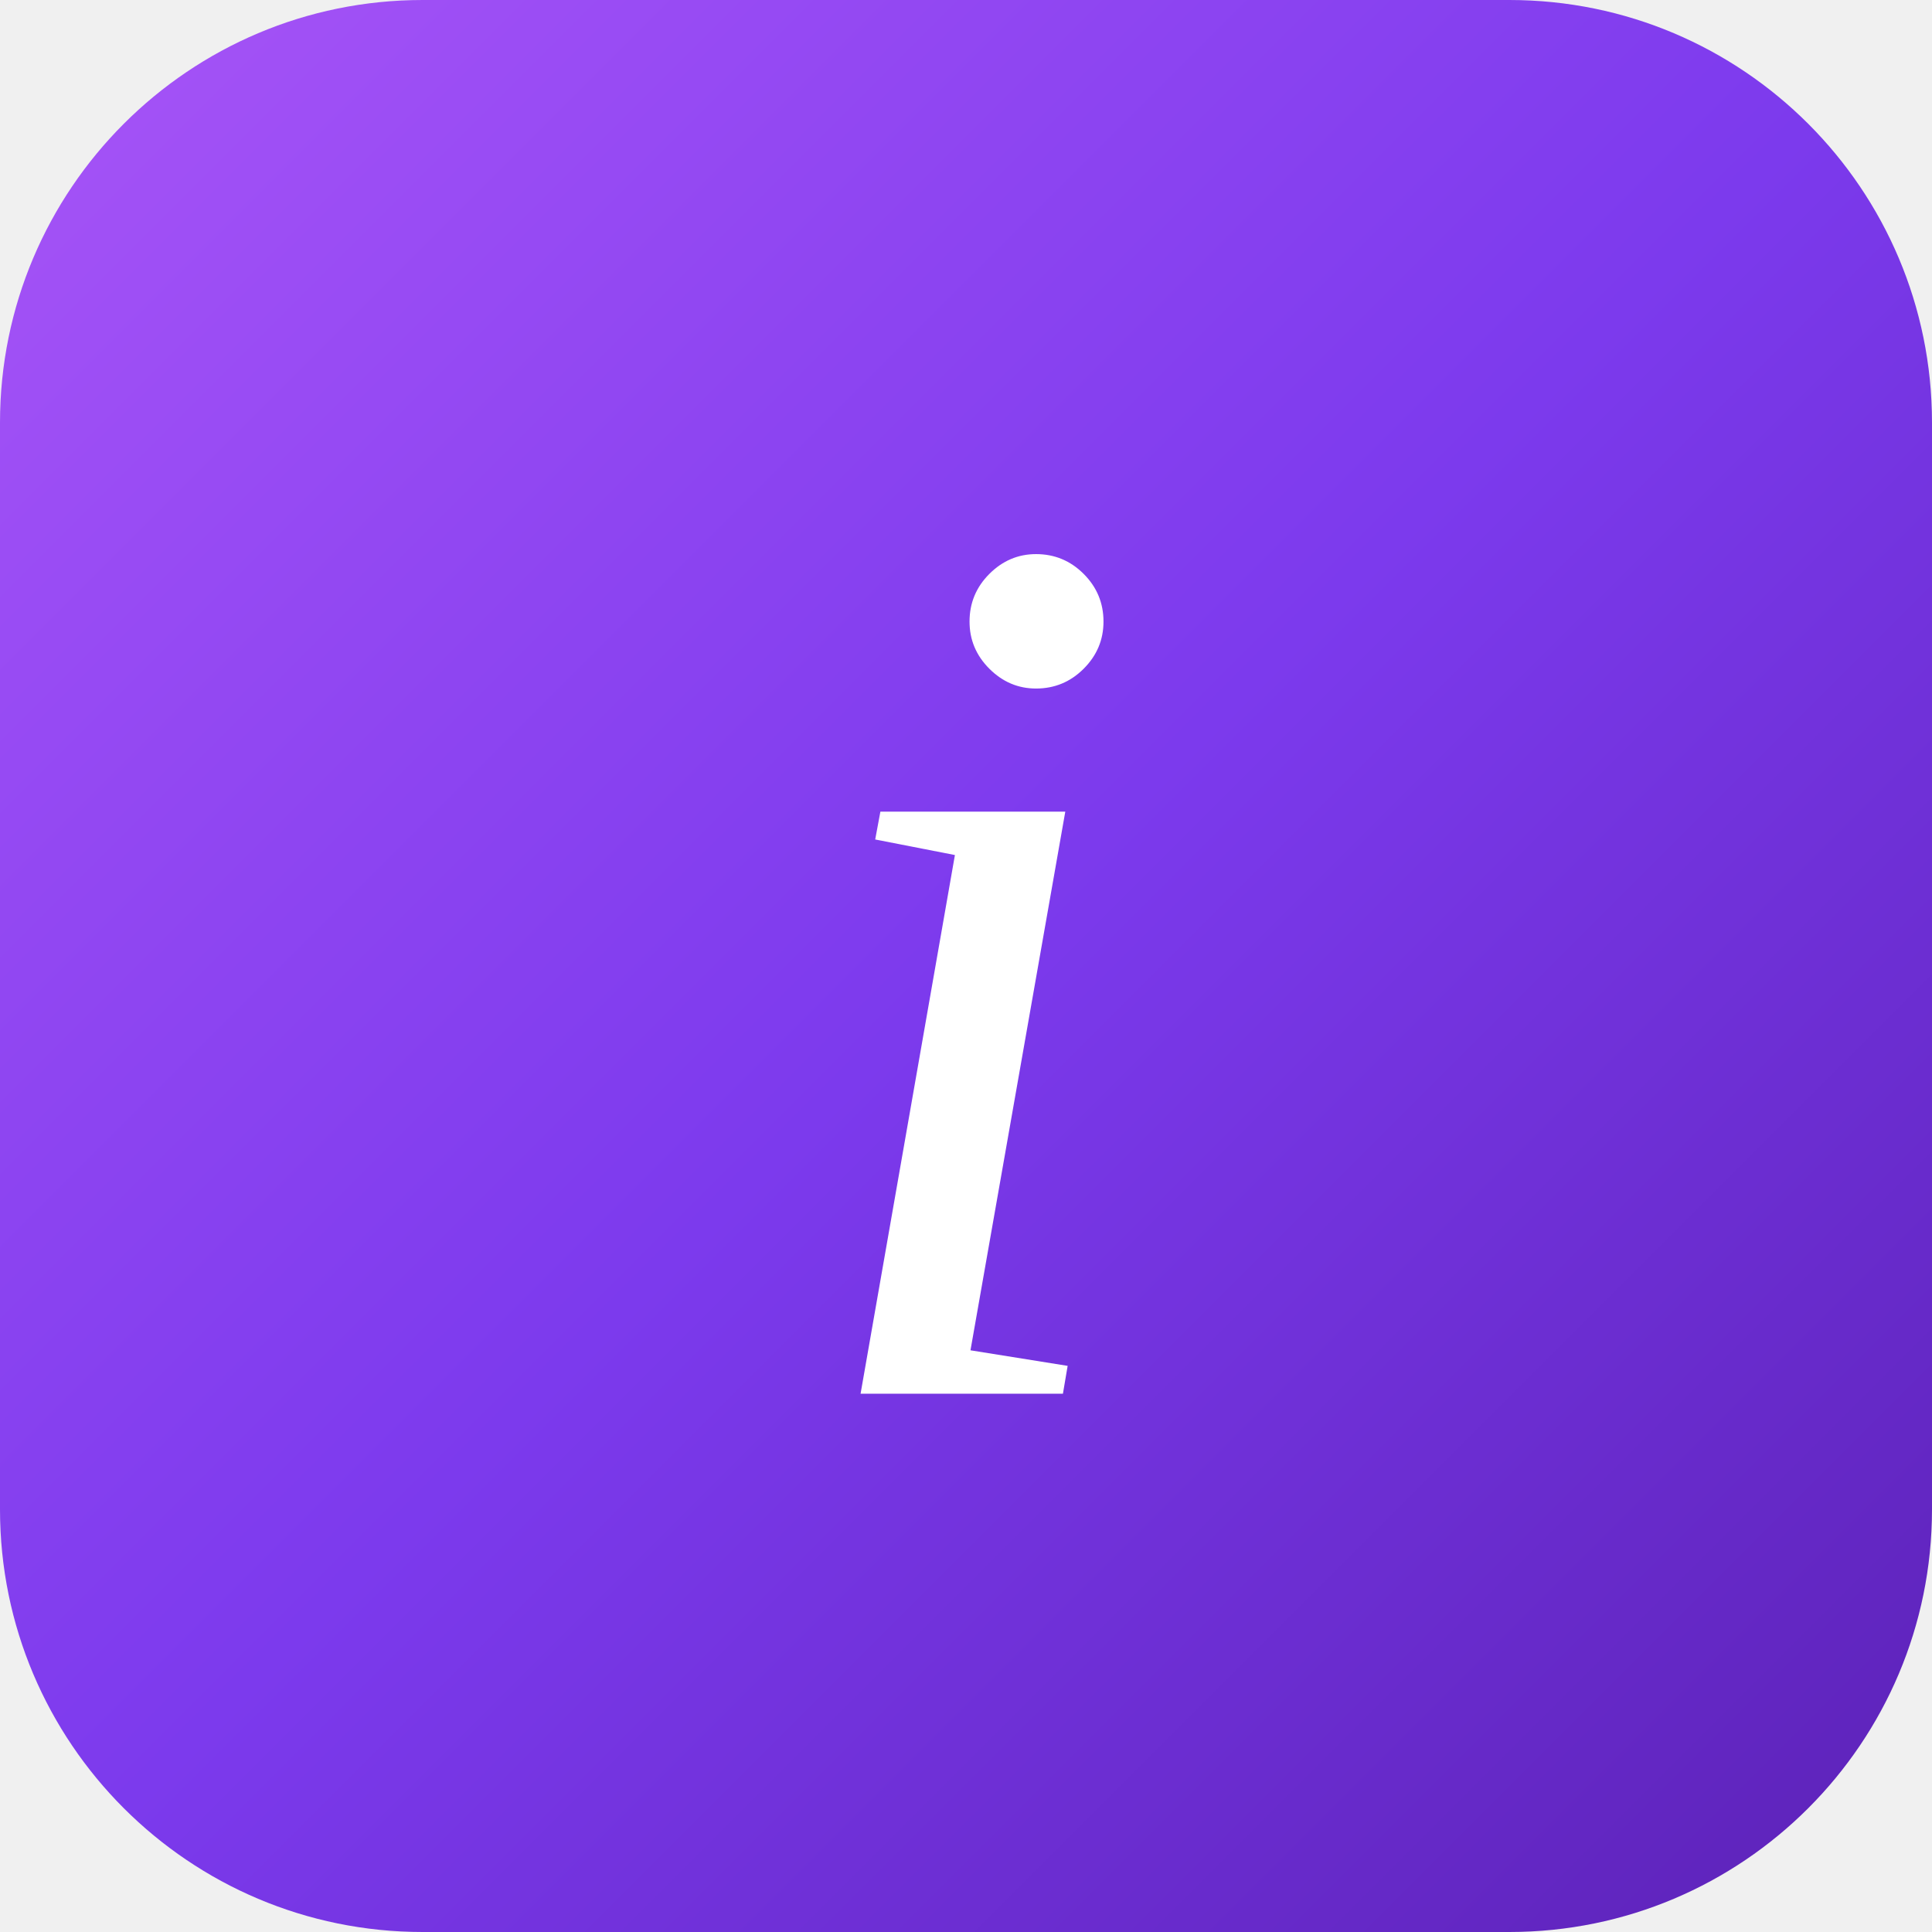
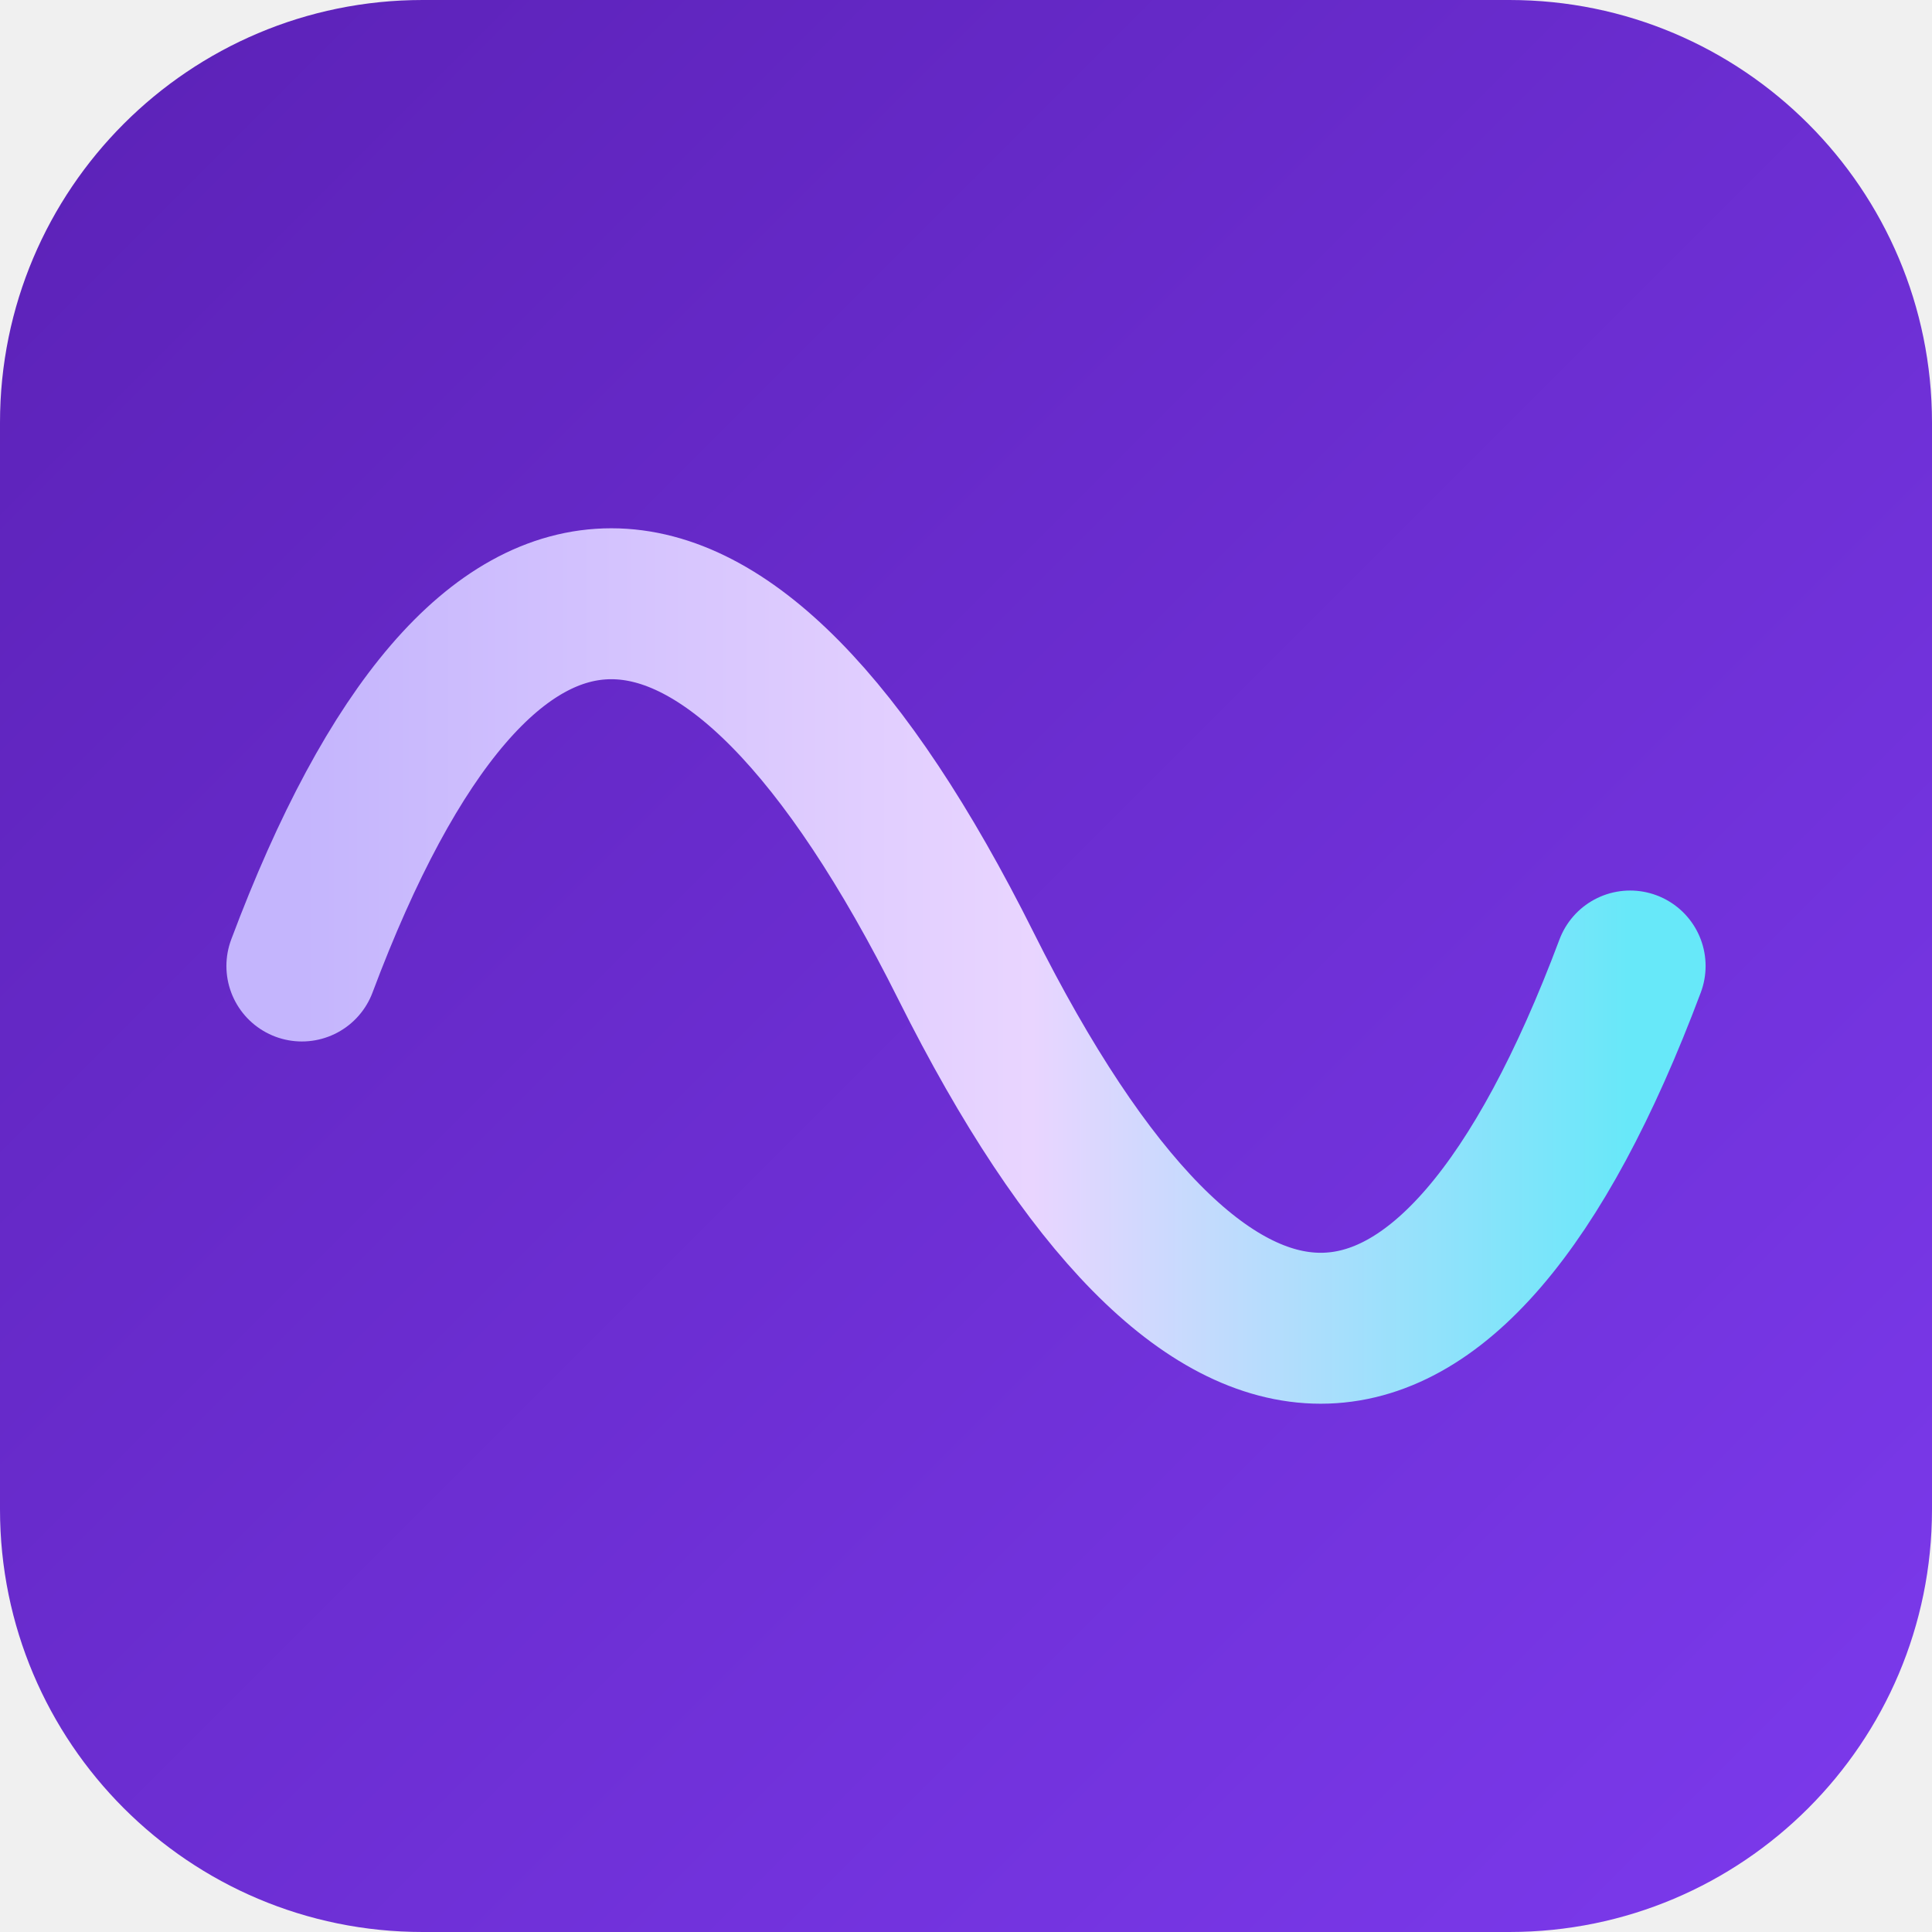
<svg xmlns="http://www.w3.org/2000/svg" viewBox="0 0 64 64" width="64" height="64">
  <defs>
-     <linearGradient id="g" x1="0%" y1="0%" x2="100%" y2="100%">
-       <stop offset="0%" stop-color="#a855f7" />
-       <stop offset="50%" stop-color="#7c3aed" />
-       <stop offset="100%" stop-color="#5b21b6" />
+     <linearGradient id="bg" x1="0%" y1="0%" x2="100%" y2="100%">
+       <stop offset="0%" stop-color="#5b21b6" />
+       <stop offset="100%" stop-color="#7c3aed" />
+     </linearGradient>
+     <linearGradient id="wave" x1="0%" y1="50%" x2="100%" y2="50%">
+       <stop offset="0%" stop-color="#c4b5fd" />
+       <stop offset="55%" stop-color="#e9d5ff" />
+       <stop offset="100%" stop-color="#67e8f9" />
    </linearGradient>
  </defs>
-   <rect width="64" height="64" rx="14" fill="url(#g)" />
-   <text x="50%" y="50%" text-anchor="middle" dominant-baseline="central" font-family="'Instrument Serif','Times New Roman',serif" font-style="italic" font-size="42" fill="#ffffff">i</text>
+   <rect width="64" height="64" rx="14" fill="url(#bg)" />
+   <path d="M 10 32 C 16 16, 24 16, 32 32 S 48 48, 54 32" fill="none" stroke="url(#wave)" stroke-width="5" stroke-linecap="round" stroke-linejoin="round" />
</svg>
